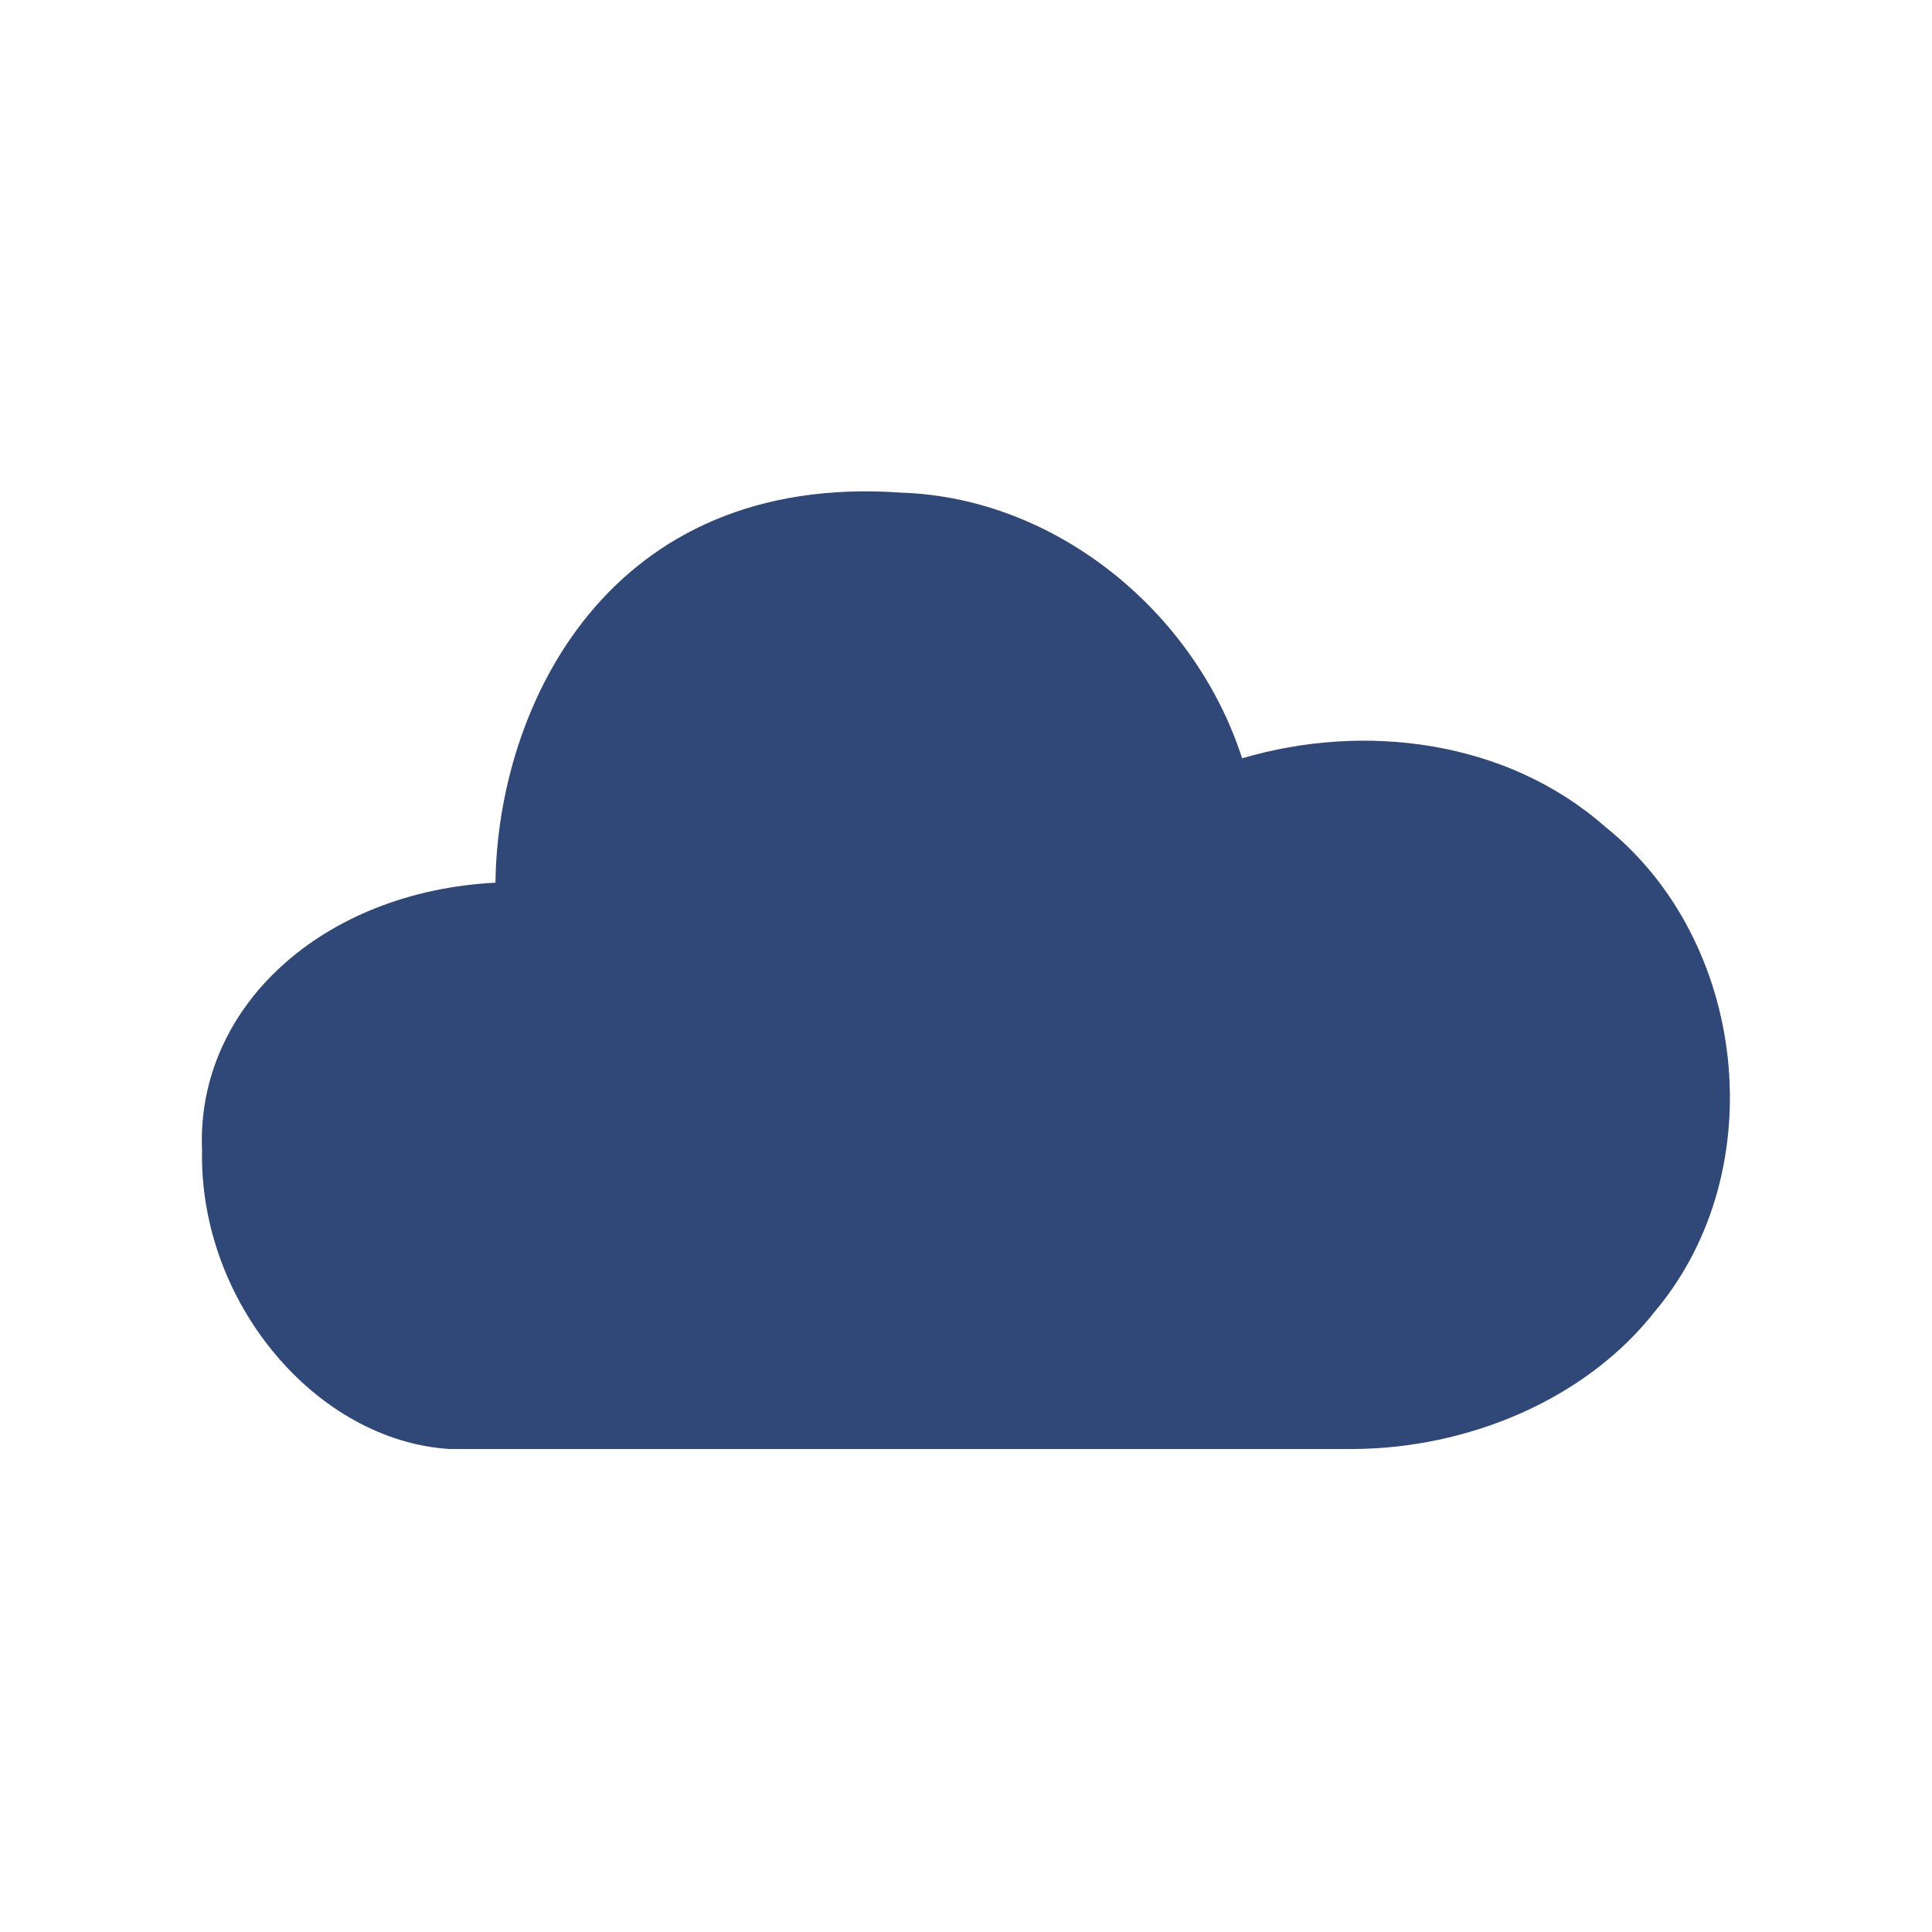
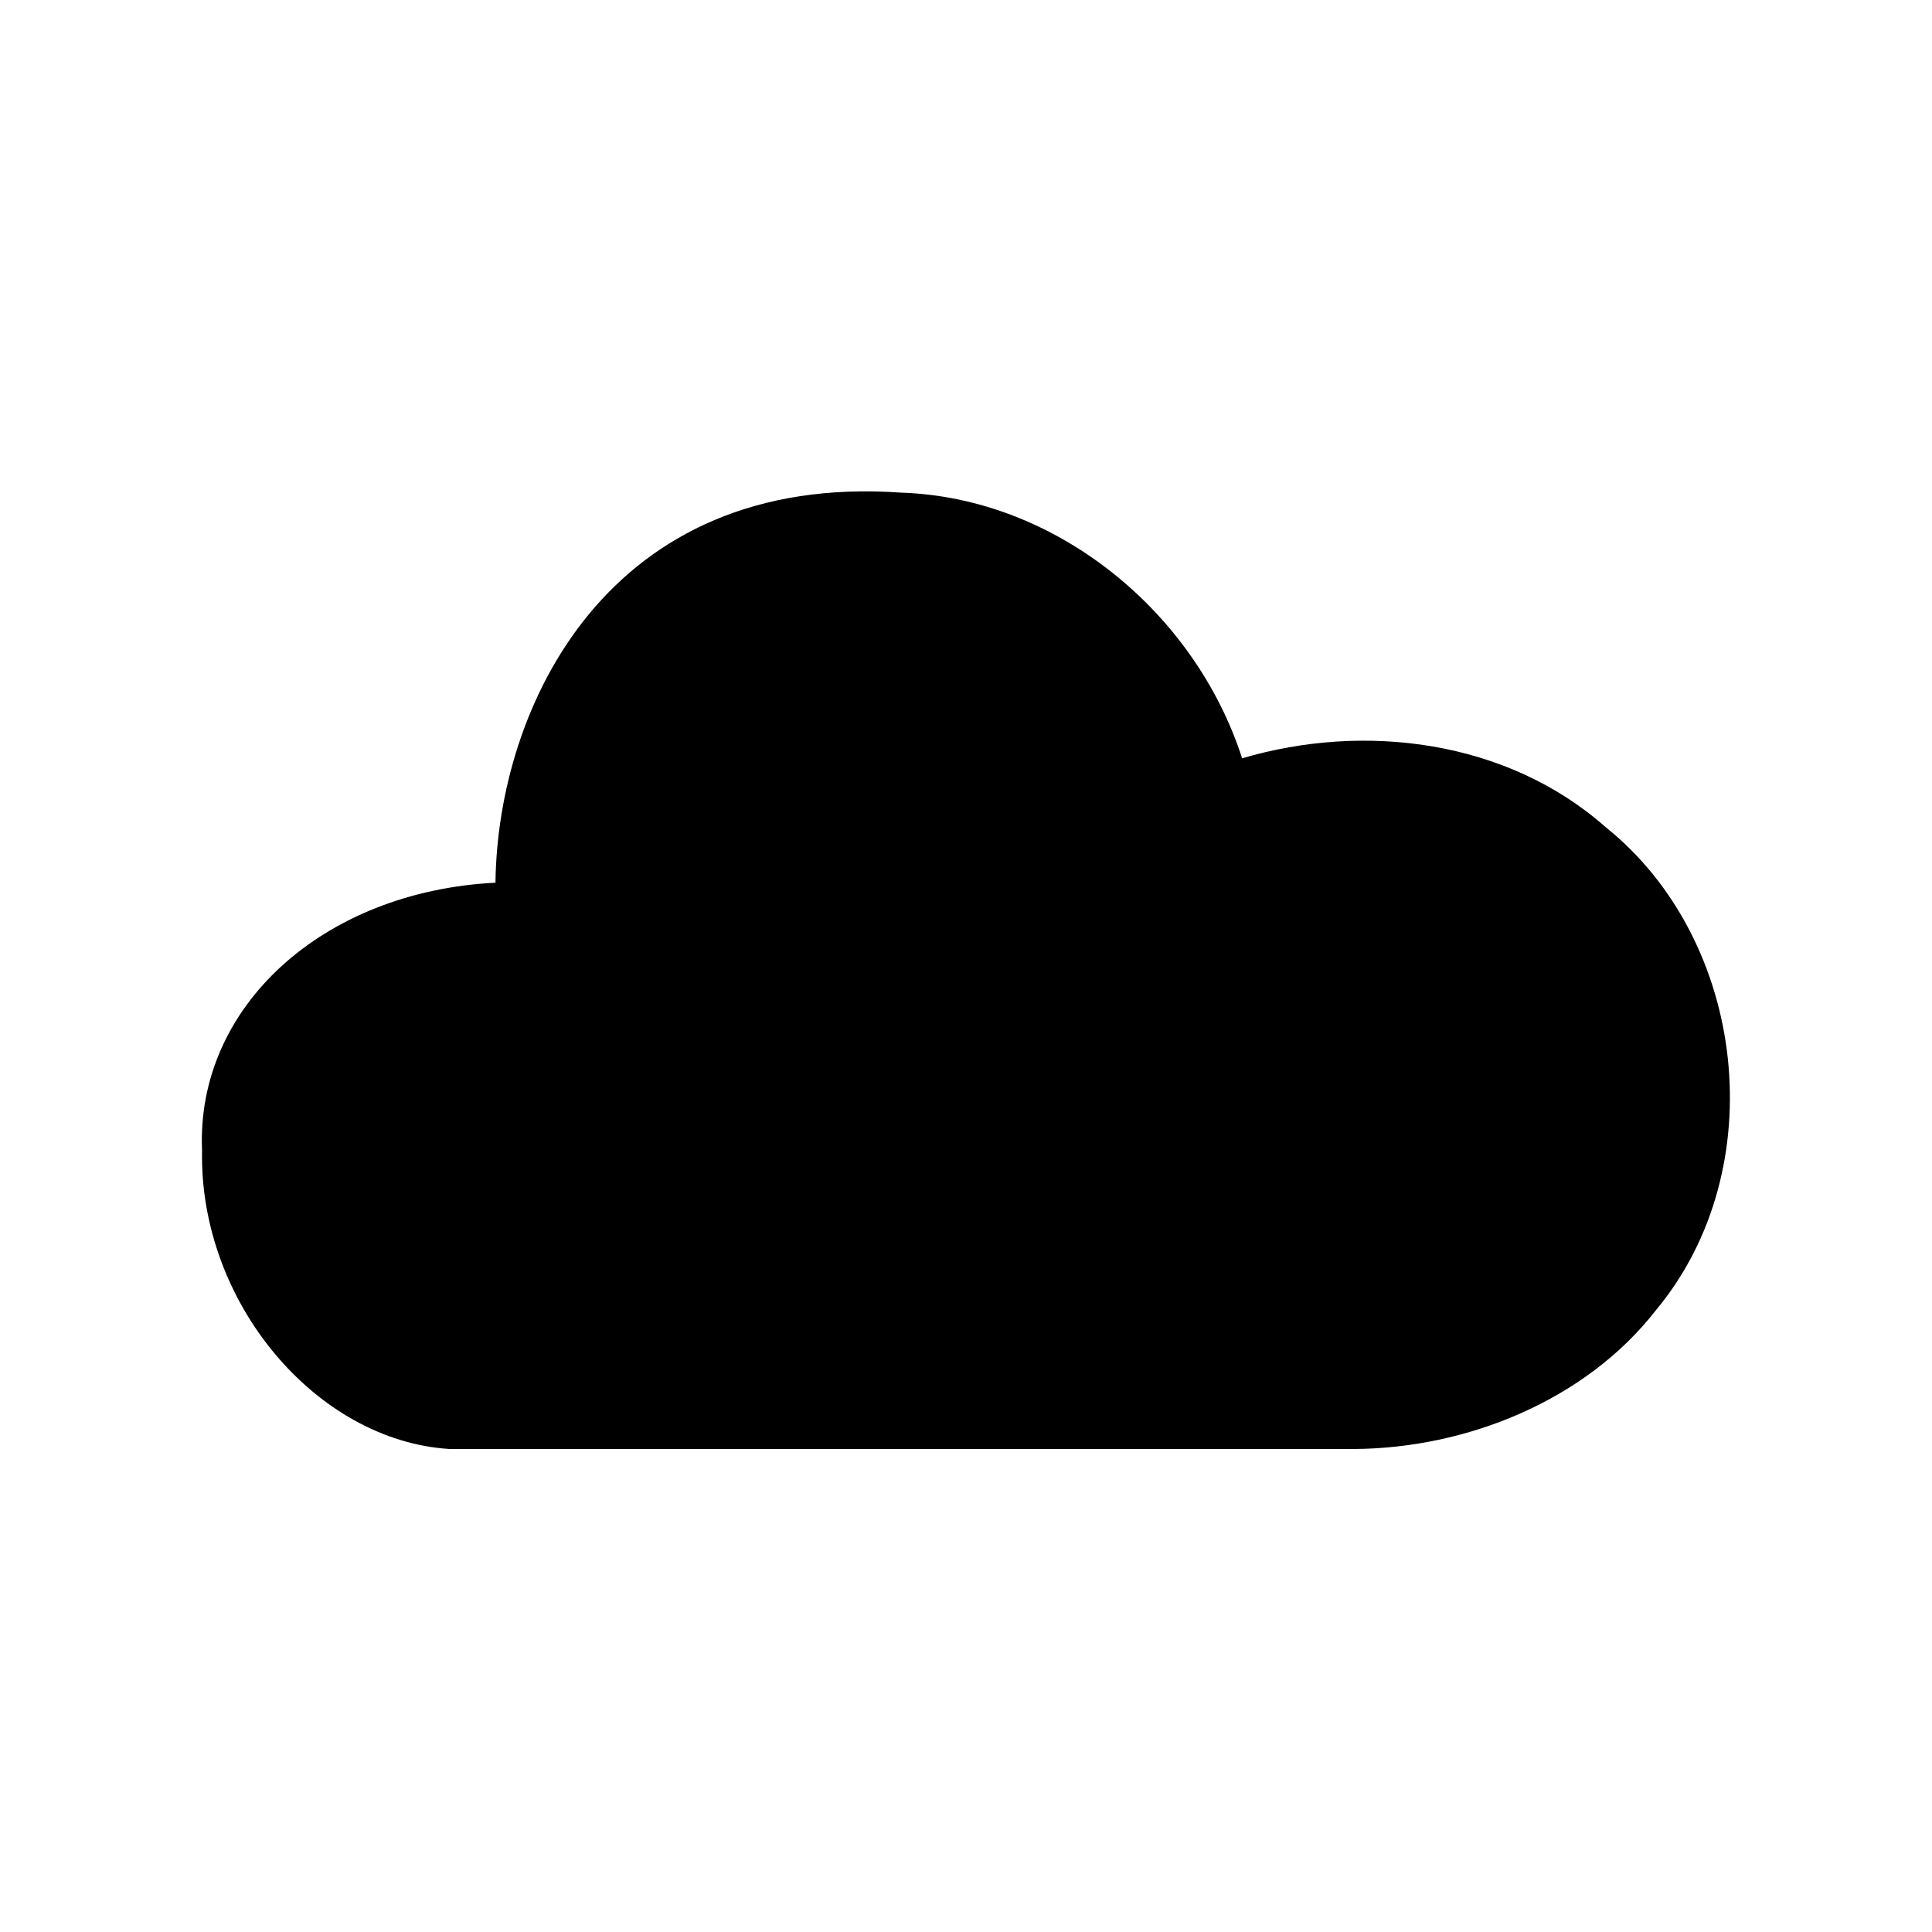
<svg xmlns="http://www.w3.org/2000/svg" viewBox="0 0 48 48">
-   <path d="M11.17 36c-3.309-.203-6.225-3.64-6.15-7.42-.152-3.55 2.98-6.43 7.29-6.65.05-4.364 2.79-10.21 10.09-9.69 3.85.13 7.29 2.97 8.46 6.6 3.05-.9 6.58-.45 9.02 1.7 3.53 2.82 4.17 8.51 1.27 12-1.76 2.27-4.736 3.447-7.52 3.46z" fill="#304878" />
+   <path d="M11.17 36c-3.309-.203-6.225-3.64-6.15-7.42-.152-3.55 2.98-6.43 7.29-6.65.05-4.364 2.79-10.21 10.09-9.69 3.85.13 7.29 2.97 8.46 6.6 3.05-.9 6.58-.45 9.02 1.7 3.53 2.82 4.17 8.51 1.27 12-1.76 2.27-4.736 3.447-7.52 3.46z" fill="currentColor" />
</svg>
